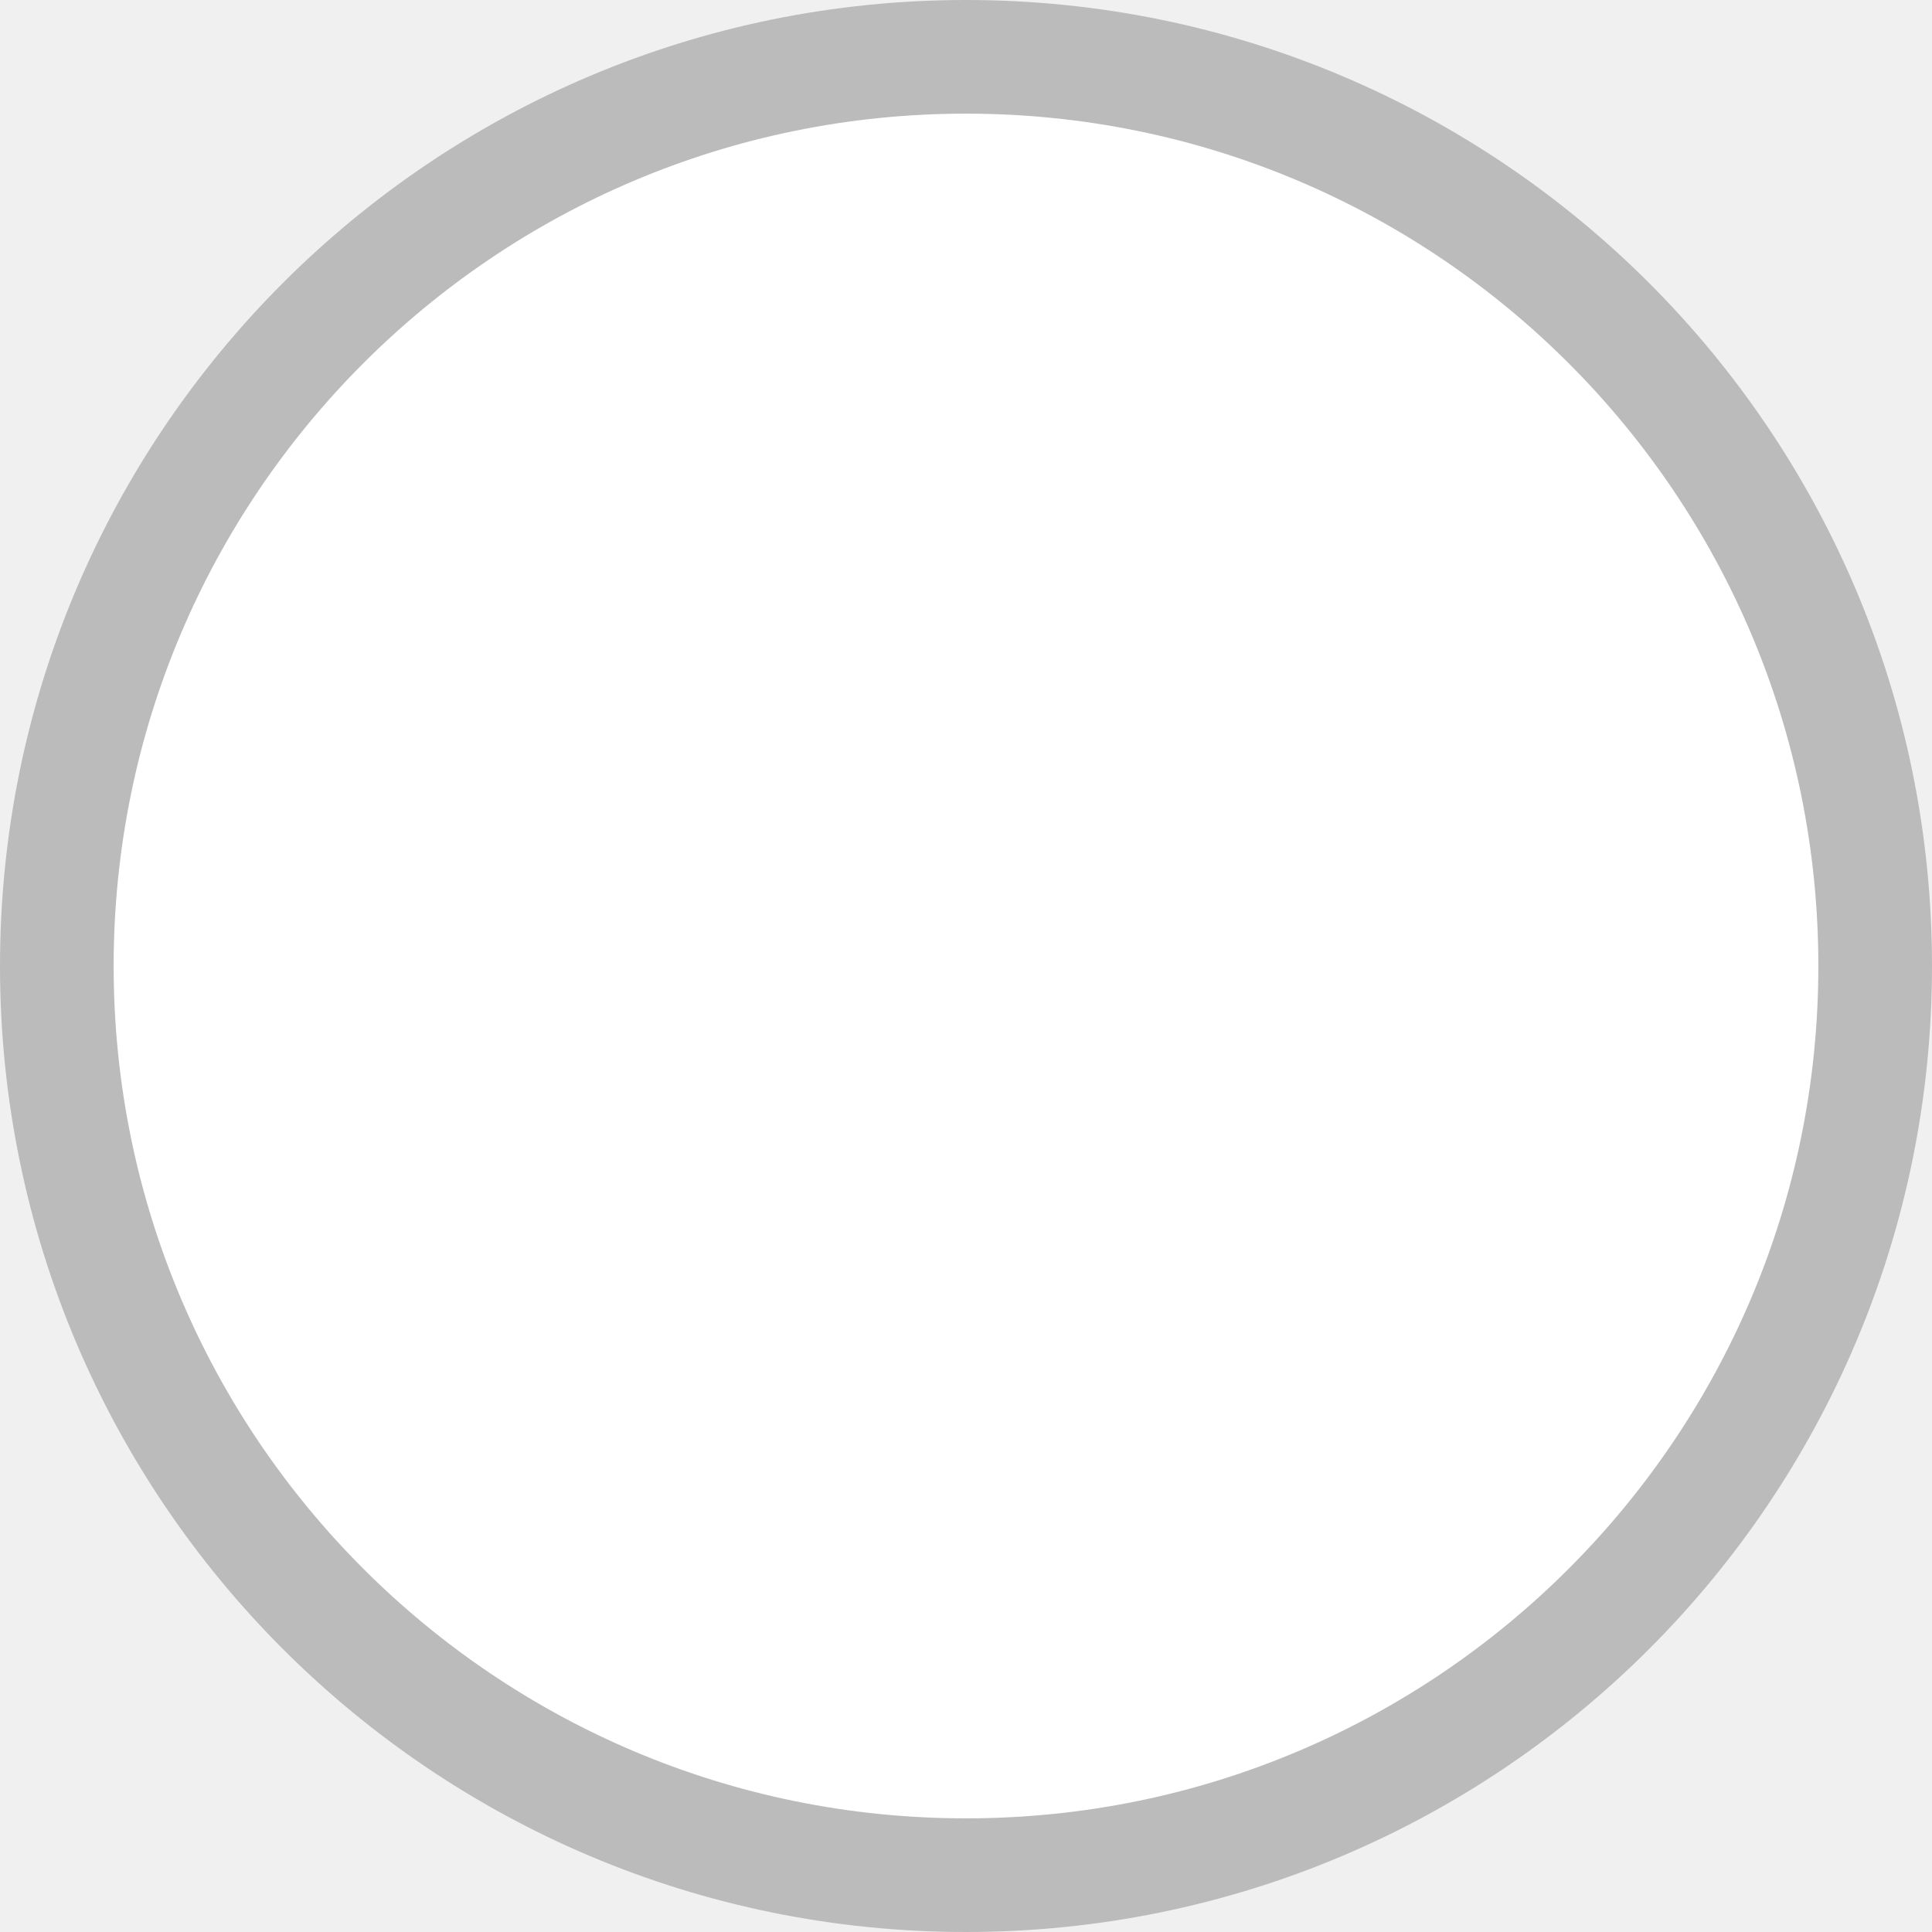
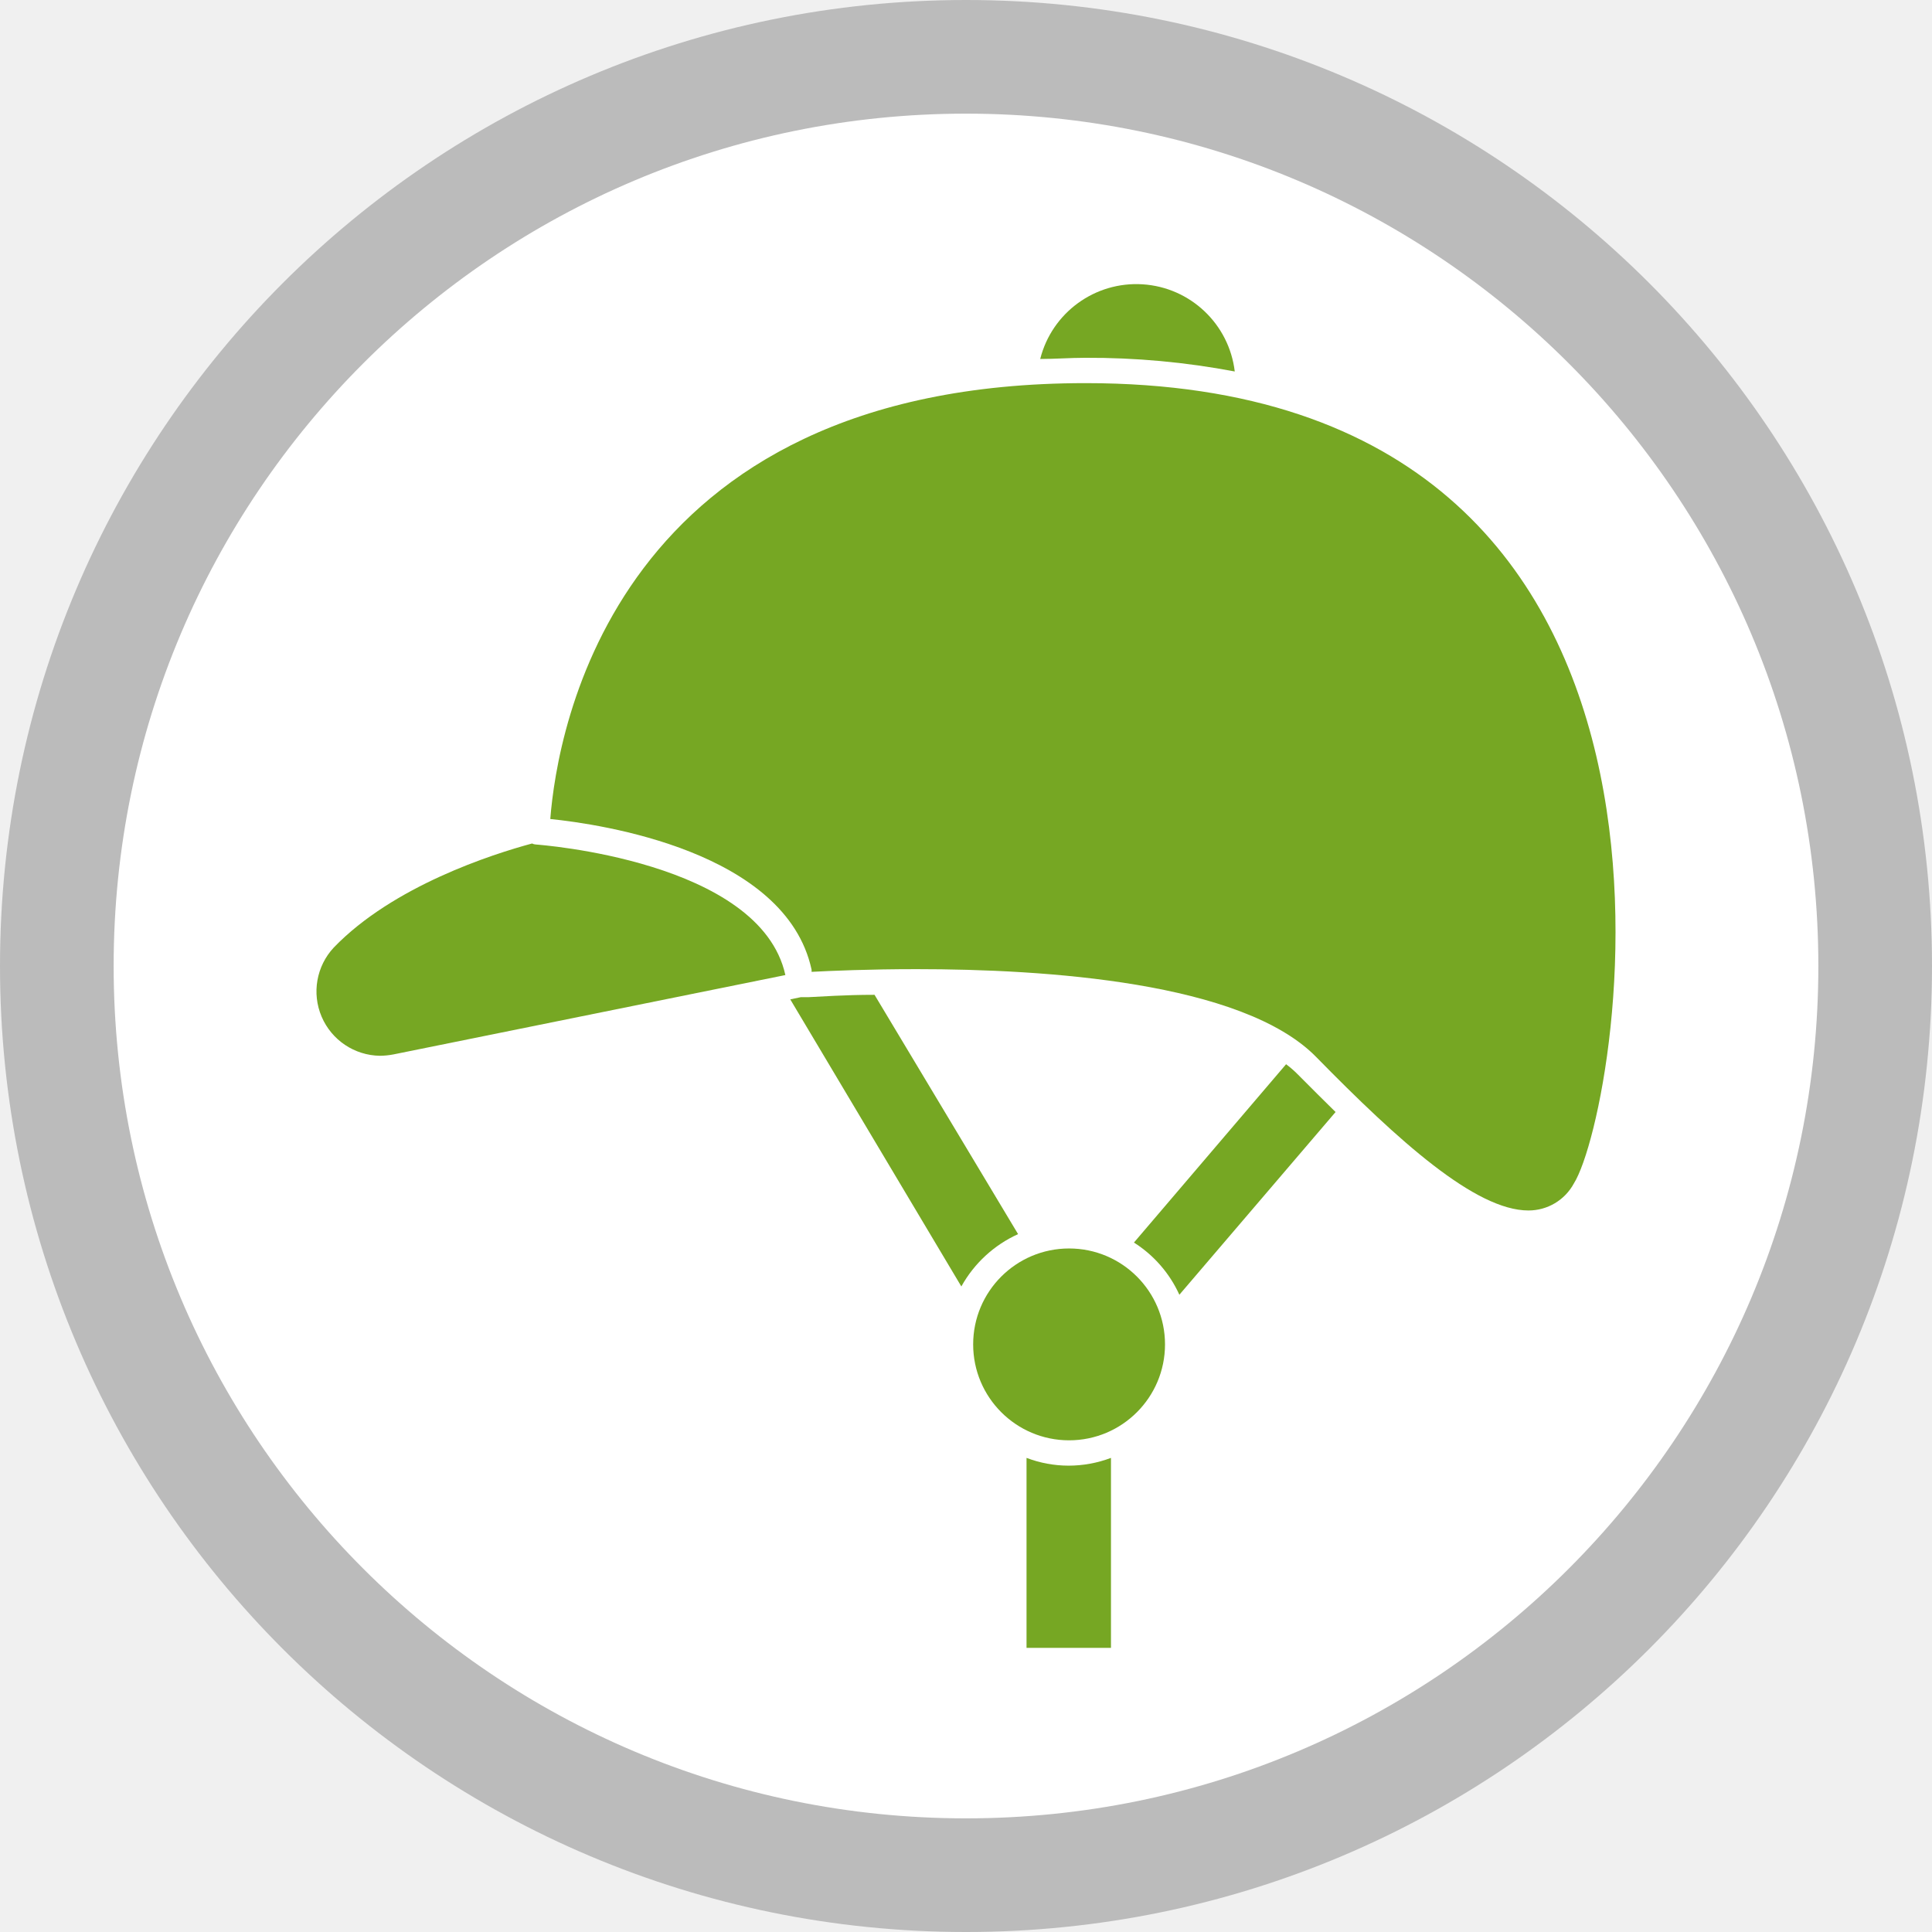
- <svg xmlns="http://www.w3.org/2000/svg" viewBox="0 0 17 17" height="17" width="17" version="1.1" id="svg66686">
-   <defs id="defs66690" />
-   <rect fill="none" x="0" y="0" width="17" height="17" id="rect66678" />
-   <rect x="1" y="1" rx="7.5" ry="7.5" width="15" height="15" stroke="#bbb" style="stroke-linejoin:round;stroke-miterlimit:4;" fill="#bbb" stroke-width="2" id="rect66680" />
-   <rect x="1" y="1" width="15" height="15" rx="7.5" ry="7.5" fill="#fff" id="rect66682" />
+ <svg xmlns="http://www.w3.org/2000/svg" width="17" height="17" version="1.1" viewBox="0 0 17 17">
+   <rect width="17" height="17" fill="none" />
+   <rect x="1" y="1" width="15" height="15" rx="7.5" ry="7.5" fill="#bbb" stroke="#bbb" stroke-linejoin="round" stroke-width="2" />
+   <rect x="1" y="1" width="15" height="15" rx="7.5" ry="7.5" fill="#fff" />
+   <g transform="matrix(.1486 0 0 .1486 1.0825 1.1259)" fill="#76a723">
+     <path d="m69.57 56.05a6.12 6.12 0 0 0-0.7-0.61l-9.01 10.56a7.15 7.15 0 0 1 2.69 3.09l9.25-10.82c-0.71-0.7-1.46-1.44-2.23-2.22z" />
+     <path d="m53 65.5-8.5-14.17c-1.8 0-3.2 0.11-3.92 0.14h-0.45l-0.62 0.13 10.13 17a7.28 7.28 0 0 1 3.36-3.1z" />
+     <path d="m65.83 14.42a5.87 5.87 0 0 0-11.52-0.74c0.88 0 1.76-0.07 2.67-0.07a46.41 46.41 0 0 1 8.85 0.81z" />
+     <path d="m15.21 54.94a4.52 4.52 0 0 0 0.8-0.08l23.21-4.7c-1.49-6.78-14.64-7.72-14.77-7.73a0.6 0.6 0 0 1-0.23-0.06c-2.34 0.63-8.22 2.51-11.74 6.16a3.81 3.81 0 0 0 2.73 6.41z" />
+     <path d="m40.77 49.83a0.66 0.66 0 0 1 0 0.14c1.14-0.06 3.4-0.16 6.22-0.16 7.61 0 19.28 0.75 23.65 5.19 4.9 5 9.45 9.1 12.58 9.1a3.05 3.05 0 0 0 2.69-1.6c2.73-4.34 10.44-47.39-28.91-47.39-27.92 0-31.29 20.58-31.7 25.81 2.97 0.3 13.94 1.9 15.47 8.91z" />
+     <path d="m53.5 78.75v11.25h5v-11.25a7.08 7.08 0 0 1-2.52 0.46 7 7 0 0 1-2.48-0.46z" />
+     <circle cx="56.02" cy="72.03" r="5.68" />
+   </g>
</svg>
